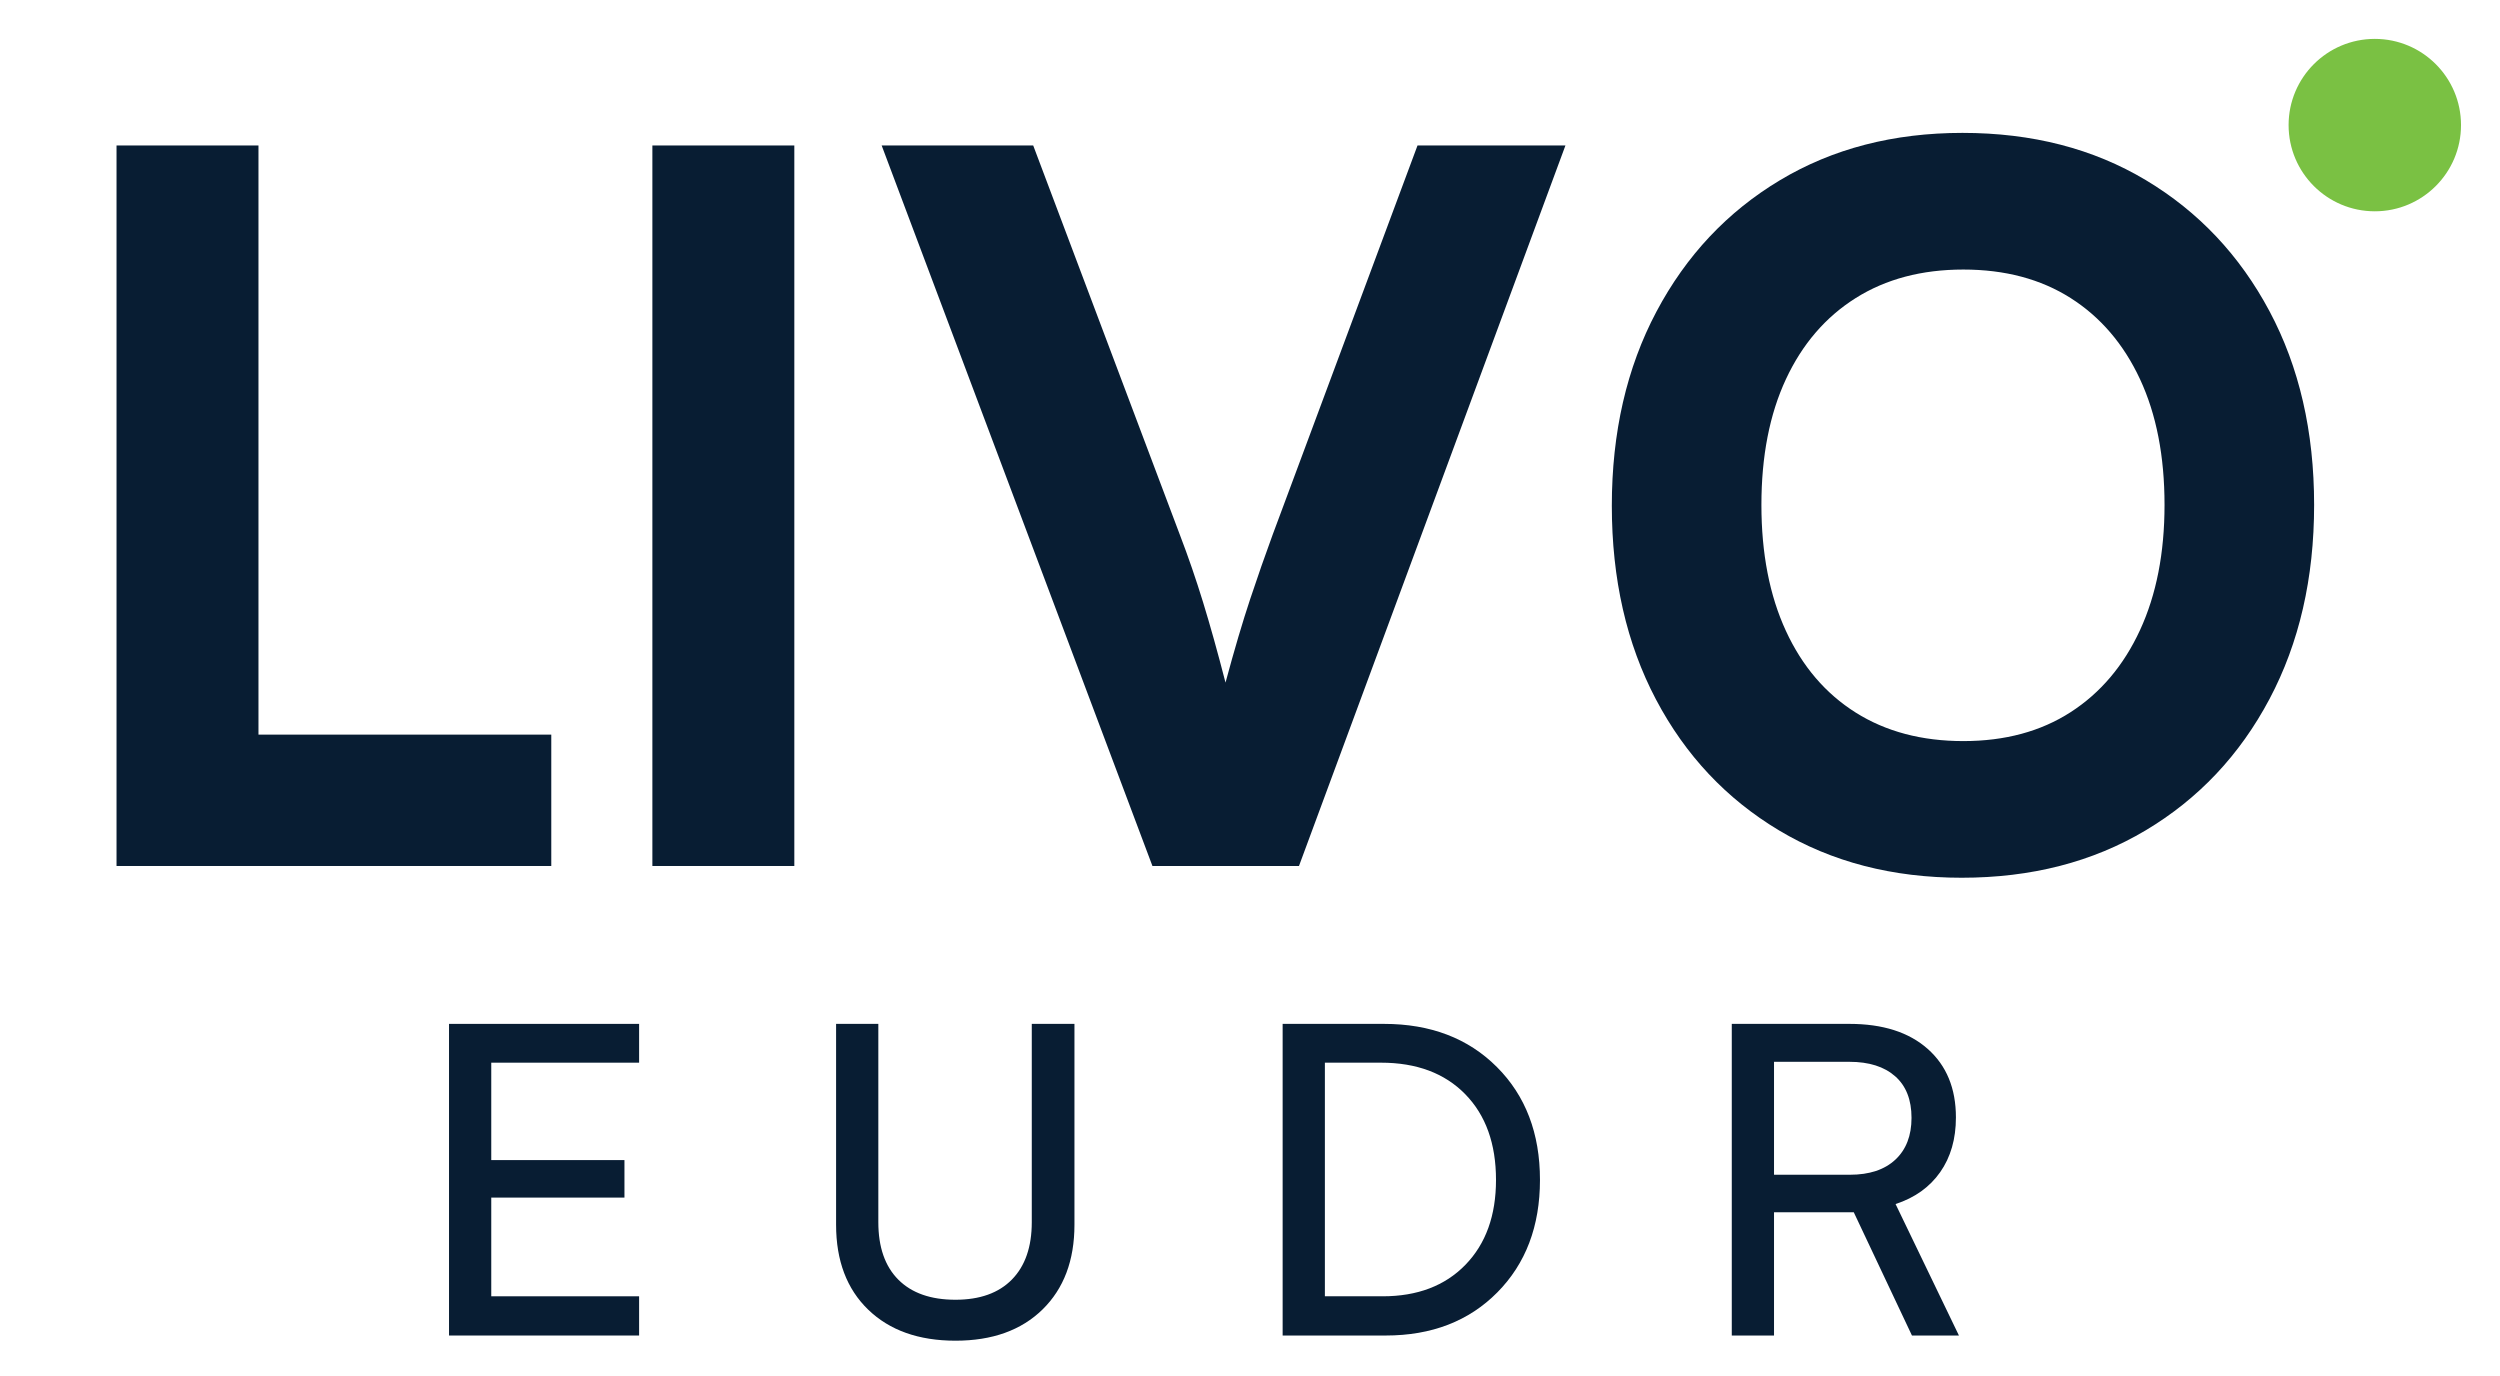
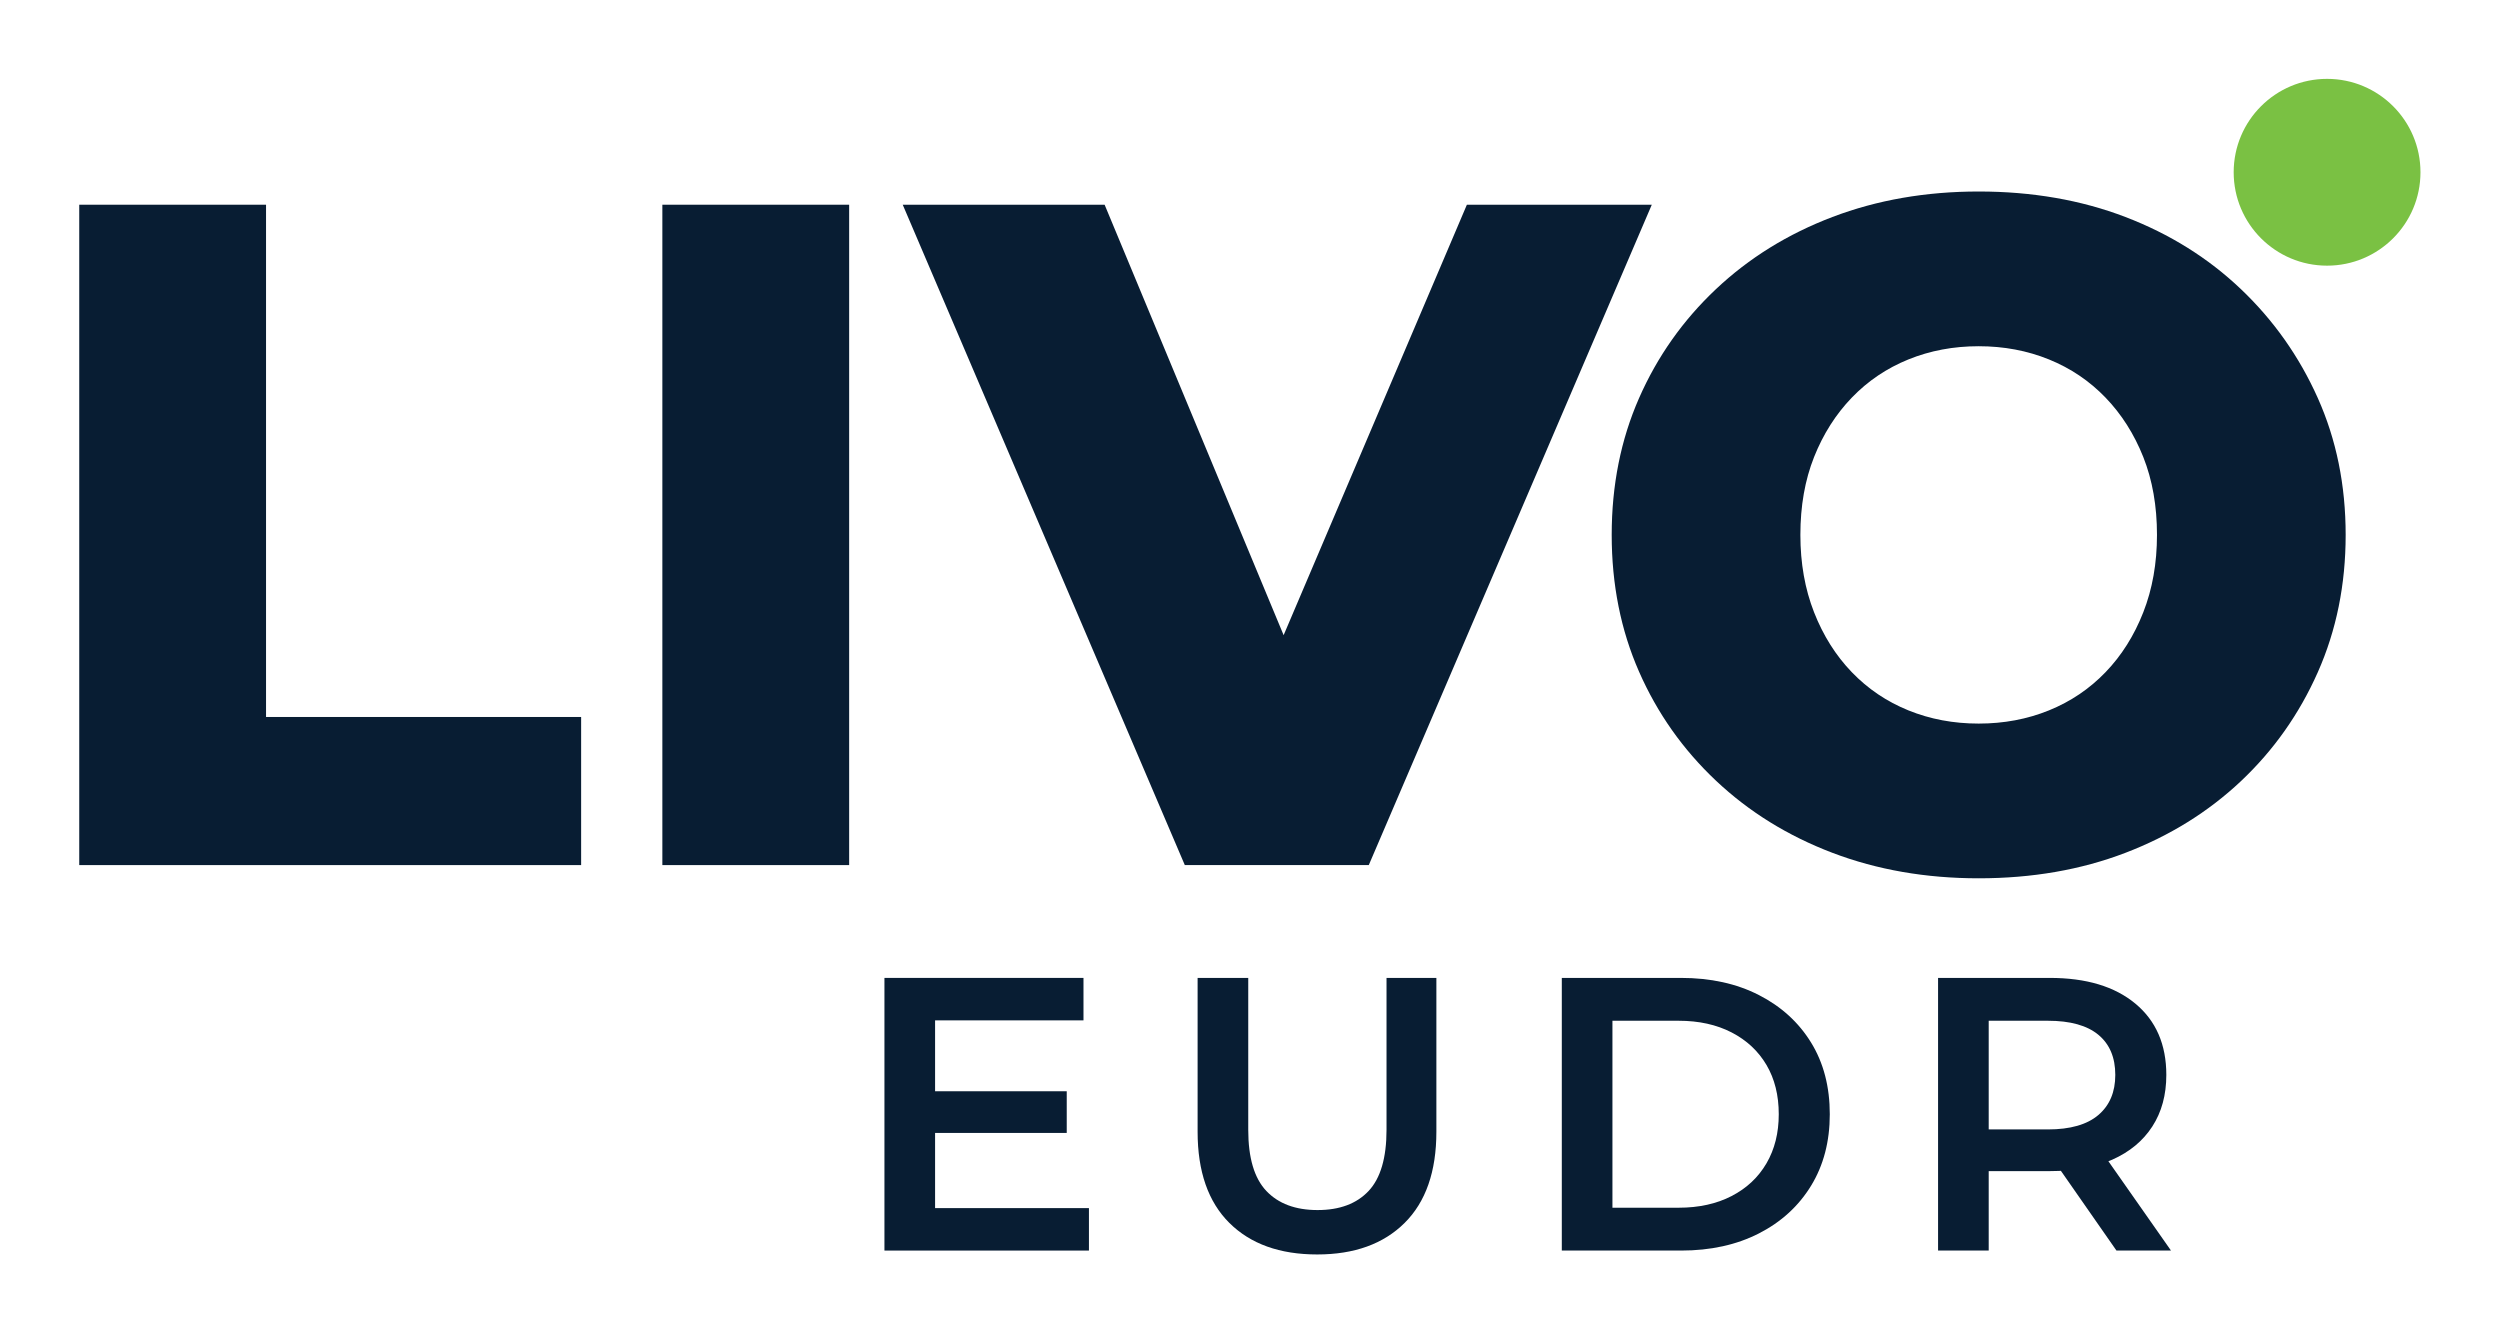
- <svg xmlns="http://www.w3.org/2000/svg" viewBox="-40 -884 2552 1404" role="img" aria-label="LIVO EUDR">
-   <path fill="#081D33" transform="translate(0.0,0.0) scale(1.0)" d="M223.848 -735.499V0.0H78.95V-735.499ZM104.65 0.0V-134.097H522.749V0.0Z" />
-   <path fill="#081D33" transform="translate(0.0,0.0) scale(1.0)" d="M770.848 -735.499V0.0H625.95V-735.499Z" />
-   <path fill="#081D33" transform="translate(0.0,0.0) scale(1.0)" d="M1136.4 0.0 860.0 -735.499H1014.697L1164.449 -337.945Q1177.149 -304.846 1188.149 -269.046Q1199.149 -233.246 1210.999 -187.196Q1224.548 -237.496 1236.198 -272.496Q1247.849 -307.496 1259.098 -338.095L1407.0 -735.499H1557.997L1285.997 0.0Z" />
-   <path fill="#081D33" transform="translate(0.0,0.0) scale(1.0)" d="M2322.249 -368.6Q2322.249 -256.35 2276.699 -170.45Q2231.149 -84.55 2150.124 -36.275Q2069.099 12.0 1962.45 12.0Q1856.8 12.0 1776.125 -36.275Q1695.45 -84.55 1650.4 -170.025Q1605.35 -255.5 1605.35 -367.75Q1605.35 -480 1650.9 -565.899Q1696.45 -651.799 1777.05 -700.074Q1857.65 -748.349 1963.3 -748.349Q2069.949 -748.349 2150.549 -700.074Q2231.149 -651.799 2276.699 -566.324Q2322.249 -480.849 2322.249 -368.6ZM2169.552 -368.6Q2169.552 -443.2 2144.527 -496.926Q2119.501 -550.651 2073.701 -579.752Q2027.9 -608.852 1964.15 -608.852Q1900.549 -608.852 1854.323 -579.752Q1808.098 -550.651 1783.073 -496.926Q1758.047 -443.2 1758.047 -368.6Q1758.047 -294.149 1783.073 -239.924Q1808.098 -185.698 1854.323 -156.598Q1900.549 -127.497 1964.15 -127.497Q2027.9 -127.497 2073.701 -157.023Q2119.501 -186.548 2144.527 -240.773Q2169.552 -294.999 2169.552 -368.6Z" />
-   <circle fill="#7AC143" cx="2384.2" cy="-756.3" r="88.0" />
-   <path fill="#081D33" transform="translate(381.4,479.3) scale(0.44)" d="M525 0H84V-723H525V-633H182V-407H491V-320H182V-91H525Z" />
-   <path fill="#081D33" transform="translate(381.4,479.3) scale(0.44)" d="M982 -257V-723H1080V-263Q1080 -176 1126.5 -129.5Q1173 -83 1259 -83Q1344 -83 1390.0 -130.0Q1436 -177 1436 -263V-723H1535V-257Q1535 -133 1461.0 -60.5Q1387 12 1259.0 12.0Q1131 12 1056.5 -60.0Q982 -132 982 -257Z" />
-   <path fill="#081D33" transform="translate(381.4,479.3) scale(0.44)" d="M2257 0H2018V-723H2253Q2415 -723 2515.0 -623.0Q2615 -523 2615 -361Q2615 -200 2516.0 -100.0Q2417 0 2257 0ZM2246 -633H2116V-91H2250Q2371 -91 2442.0 -164.0Q2513 -237 2513 -361Q2513 -487 2441.5 -560.0Q2370 -633 2246 -633Z" />
-   <path fill="#081D33" transform="translate(381.4,479.3) scale(0.44)" d="M3158 0H3060V-723H3333Q3449 -723 3514.5 -665.0Q3580 -607 3580 -506Q3580 -431 3543.5 -379.0Q3507 -327 3440 -305L3587 0H3478L3343 -286H3158ZM3158 -635V-373H3334Q3402 -373 3439.5 -408.0Q3477 -443 3477 -505Q3477 -568 3439.0 -601.5Q3401 -635 3333 -635Z" />
+ <svg xmlns="http://www.w3.org/2000/svg" viewBox="-14 -917 2650 1410" role="img" aria-label="LIVO EUDR">
+   <path fill="#081D33" transform="translate(0.0,0.0) scale(1)" d="M70 0V-700H268V-157H602V0Z" />
+   <path fill="#081D33" transform="translate(618.1,0.0) scale(1)" d="M70 0V-700H268V0Z" />
+   <path fill="#081D33" transform="translate(956.9,0.0) scale(1)" d="M285 0 -14 -700H200L452 -94H326L584 -700H780L480 0Z" />
+   <path fill="#081D33" transform="translate(1660.4,0.0) scale(1)" d="M423 14Q339 14 268.0 -13.0Q197 -40 144.5 -89.5Q92 -139 63.0 -205.0Q34 -271 34 -350Q34 -429 63.0 -495.0Q92 -561 144.5 -610.5Q197 -660 268.0 -687.0Q339 -714 423 -714Q508 -714 578.5 -687.0Q649 -660 701.0 -610.5Q753 -561 782.5 -495.0Q812 -429 812 -350Q812 -271 782.5 -204.5Q753 -138 701.0 -89.0Q649 -40 578.5 -13.0Q508 14 423 14ZM423 -150Q463 -150 497.5 -164.0Q532 -178 557.5 -204.5Q583 -231 597.5 -268.0Q612 -305 612 -350Q612 -396 597.5 -432.5Q583 -469 557.5 -495.5Q532 -522 497.5 -536.0Q463 -550 423 -550Q383 -550 348.5 -536.0Q314 -522 288.5 -495.5Q263 -469 248.5 -432.5Q234 -396 234 -350Q234 -305 248.5 -268.0Q263 -231 288.5 -204.5Q314 -178 348.5 -164.0Q383 -150 423 -150Z" />
+   <circle fill="#7AC143" cx="2452.7" cy="-734.4" r="99.0" />
+   <path fill="#081D33" transform="translate(884.7,408.6) scale(0.41288)" d="M94 0V-700H605V-591H224V-109H619V0ZM214 -302V-409H562V-302Z" />
+   <path fill="#081D33" transform="translate(884.7,408.6) scale(0.41288)" d="M1205.0 10Q1061.0 10 979.5 -71.0Q898.0 -152 898.0 -305V-700H1028.0V-310Q1028.0 -202 1074.5 -153.0Q1121.0 -104 1206.0 -104Q1291.0 -104 1337.0 -153.0Q1383.0 -202 1383.0 -310V-700H1511.0V-305Q1511.0 -152 1429.5 -71.0Q1348.0 10 1205.0 10Z" />
+   <path fill="#081D33" transform="translate(884.7,408.6) scale(0.41288)" d="M1833.0 0V-700H2139.0Q2253.0 -700 2339.0 -656.0Q2425.0 -612 2473.0 -534.0Q2521.0 -456 2521.0 -350Q2521.0 -245 2473.0 -166.5Q2425.0 -88 2339.0 -44.0Q2253.0 0 2139.0 0ZM1963.0 -110H2133.0Q2211.0 -110 2269.0 -140.0Q2327.0 -170 2358.5 -224.0Q2390.0 -278 2390.0 -350Q2390.0 -423 2358.5 -476.5Q2327.0 -530 2269.0 -560.0Q2211.0 -590 2133.0 -590H1963.0Z" />
+   <path fill="#081D33" transform="translate(884.7,408.6) scale(0.41288)" d="M2799.0 0V-700H3086.0Q3226.0 -700 3305.5 -634.0Q3385.0 -568 3385.0 -451Q3385.0 -374 3349.0 -318.5Q3313.0 -263 3246.5 -233.5Q3180.0 -204 3087.0 -204H2871.0L2929.0 -263V0ZM3257.0 0 3080.0 -254H3219.0L3397.0 0ZM2929.0 -249 2871.0 -311H3081.0Q3167.0 -311 3210.5 -348.0Q3254.0 -385 3254.0 -451Q3254.0 -518 3210.5 -554.0Q3167.0 -590 3081.0 -590H2871.0L2929.0 -654Z" />
</svg>
